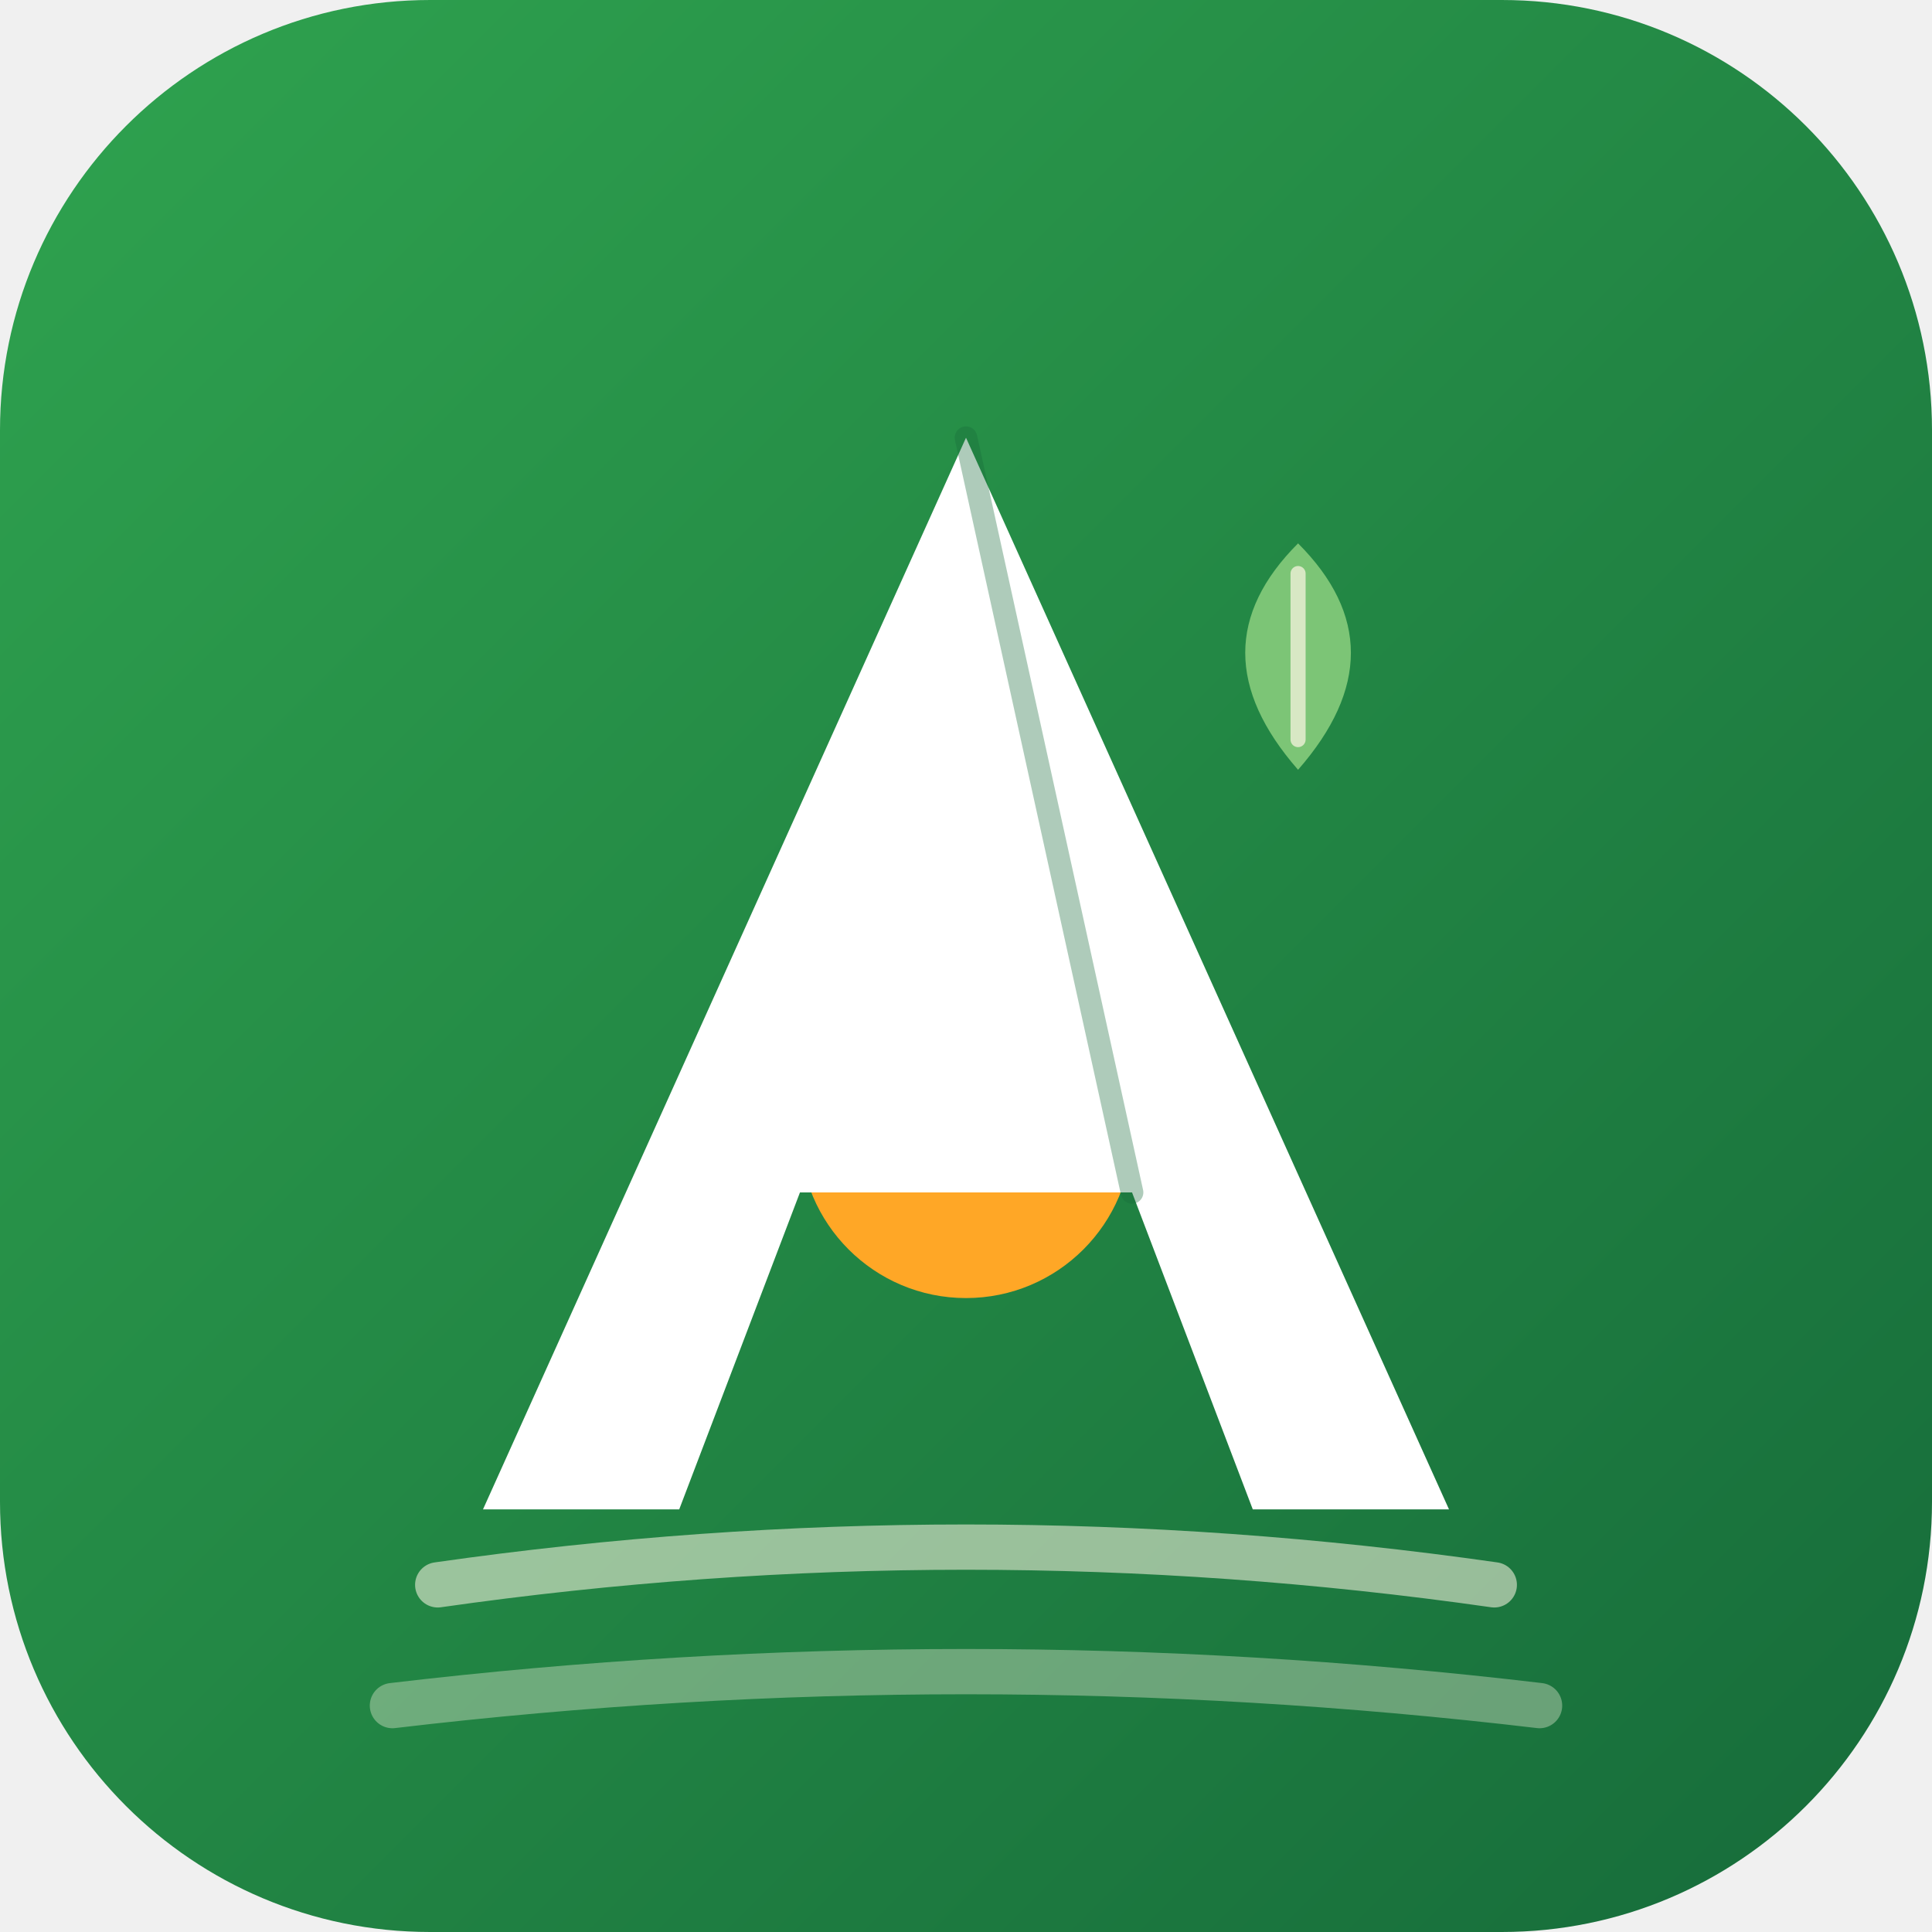
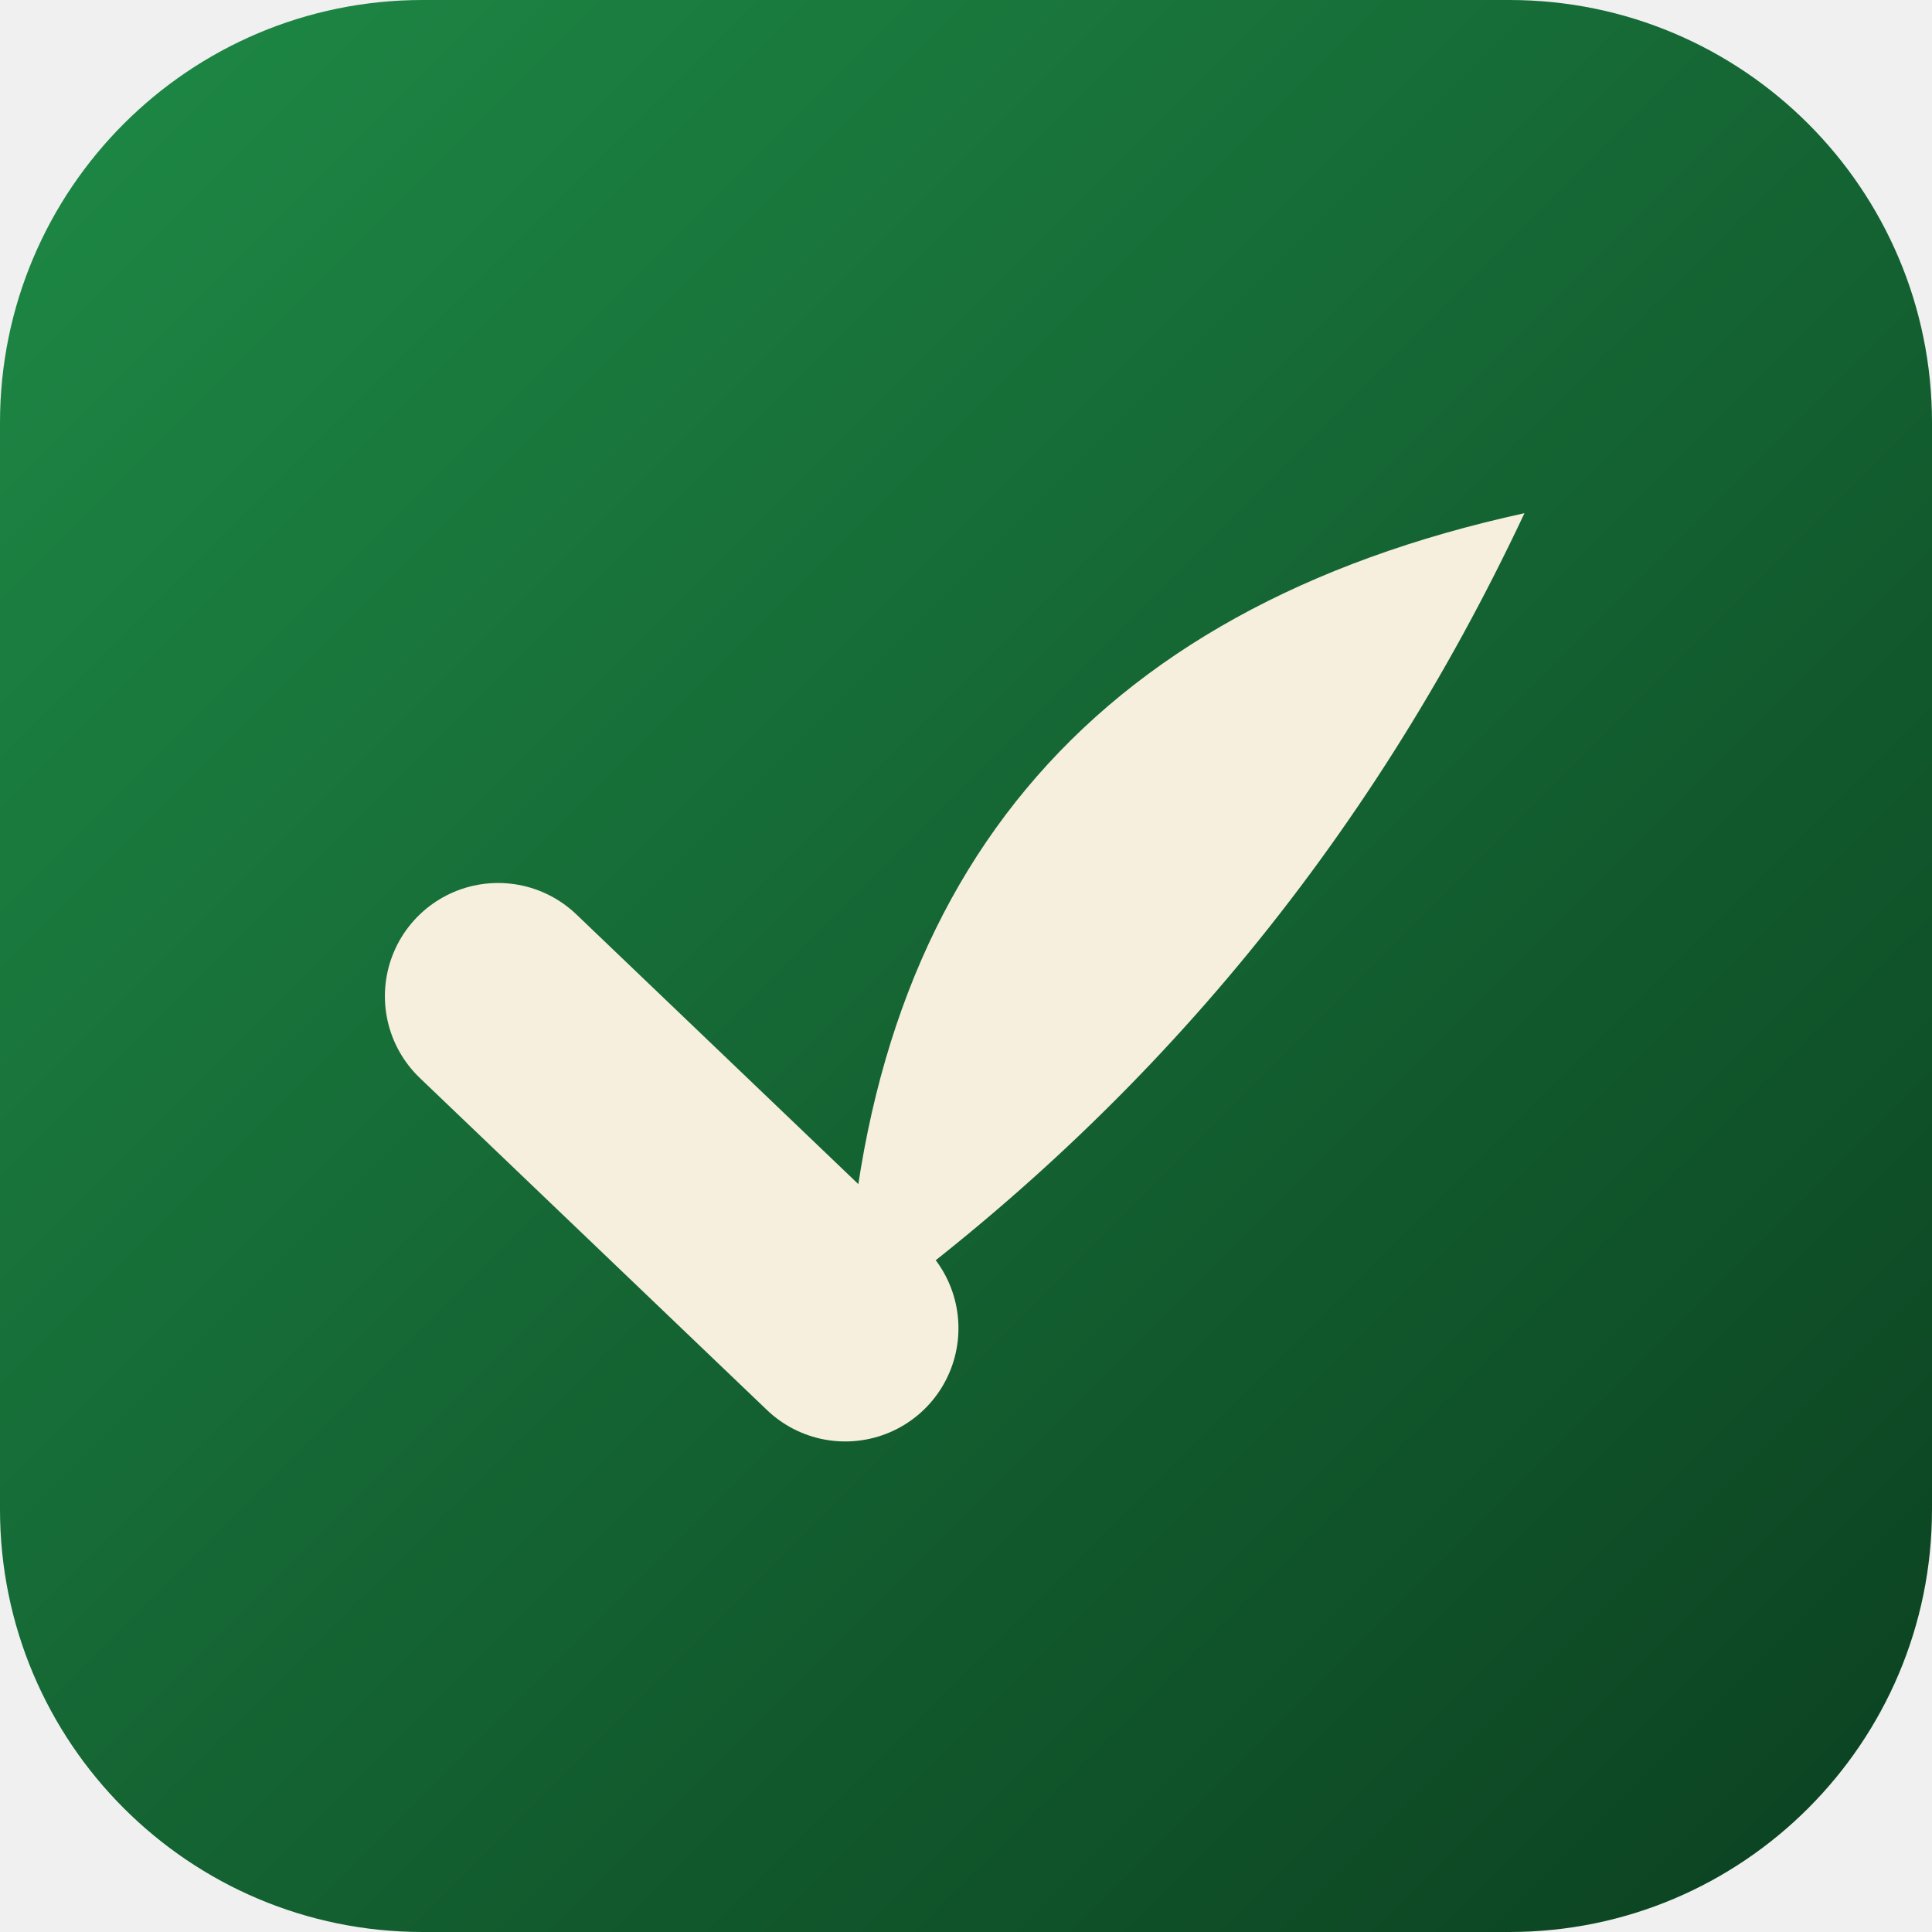
<svg xmlns="http://www.w3.org/2000/svg" viewBox="0 0 256 256" fill="none">
  <defs>
    <linearGradient id="bg" x1="0" y1="0" x2="256" y2="256" gradientUnits="userSpaceOnUse">
-       <stop offset="0" stop-color="#2FA34F" />
-       <stop offset="1" stop-color="#166B3A" />
+       <stop offset="0" stop-color="#1E8A46" />
+       <stop offset="1" stop-color="#0B4020" />
    </linearGradient>
  </defs>
-   <rect width="256" height="256" rx="57" fill="url(#bg)" />
-   <circle cx="128" cy="150" r="22" fill="#FFA726" />
-   <path d="M128,58 L192,200 L166,200 L150,158 L106,158 L90,200 L64,200 Z" fill="#FFFFFF" />
-   <path d="M128,58 L150,158 L166,200 L192,200 L128,58 Z" fill="#FFFFFF" fill-opacity="0.001" />
-   <path d="M128,58 L150,158" stroke="#166B3A" stroke-width="3" stroke-linecap="round" opacity="0.35" />
-   <path d="M172,72 Q186,86 172,102 Q158,86 172,72 Z" fill="#7CC576" />
-   <path d="M172,76 L172,98" stroke="#FFF7E6" stroke-width="2" stroke-linecap="round" opacity="0.7" />
-   <path d="M58,210 Q128,200 198,210" stroke="#FFF7E6" stroke-width="6" stroke-linecap="round" fill="none" opacity="0.55" />
-   <path d="M52,226 Q128,217 204,226" stroke="#FFF7E6" stroke-width="6" stroke-linecap="round" fill="none" opacity="0.35" />
+   <rect width="256" height="256" rx="56" fill="url(#bg)" />
+   <path d="M66,132 L112,176" stroke="#F6EFDD" stroke-width="30" stroke-linecap="round" />
+   <path d="M112,176 Q115,87 202,68 Q171,134 112,176 Z" fill="#F6EFDD" />
</svg>
